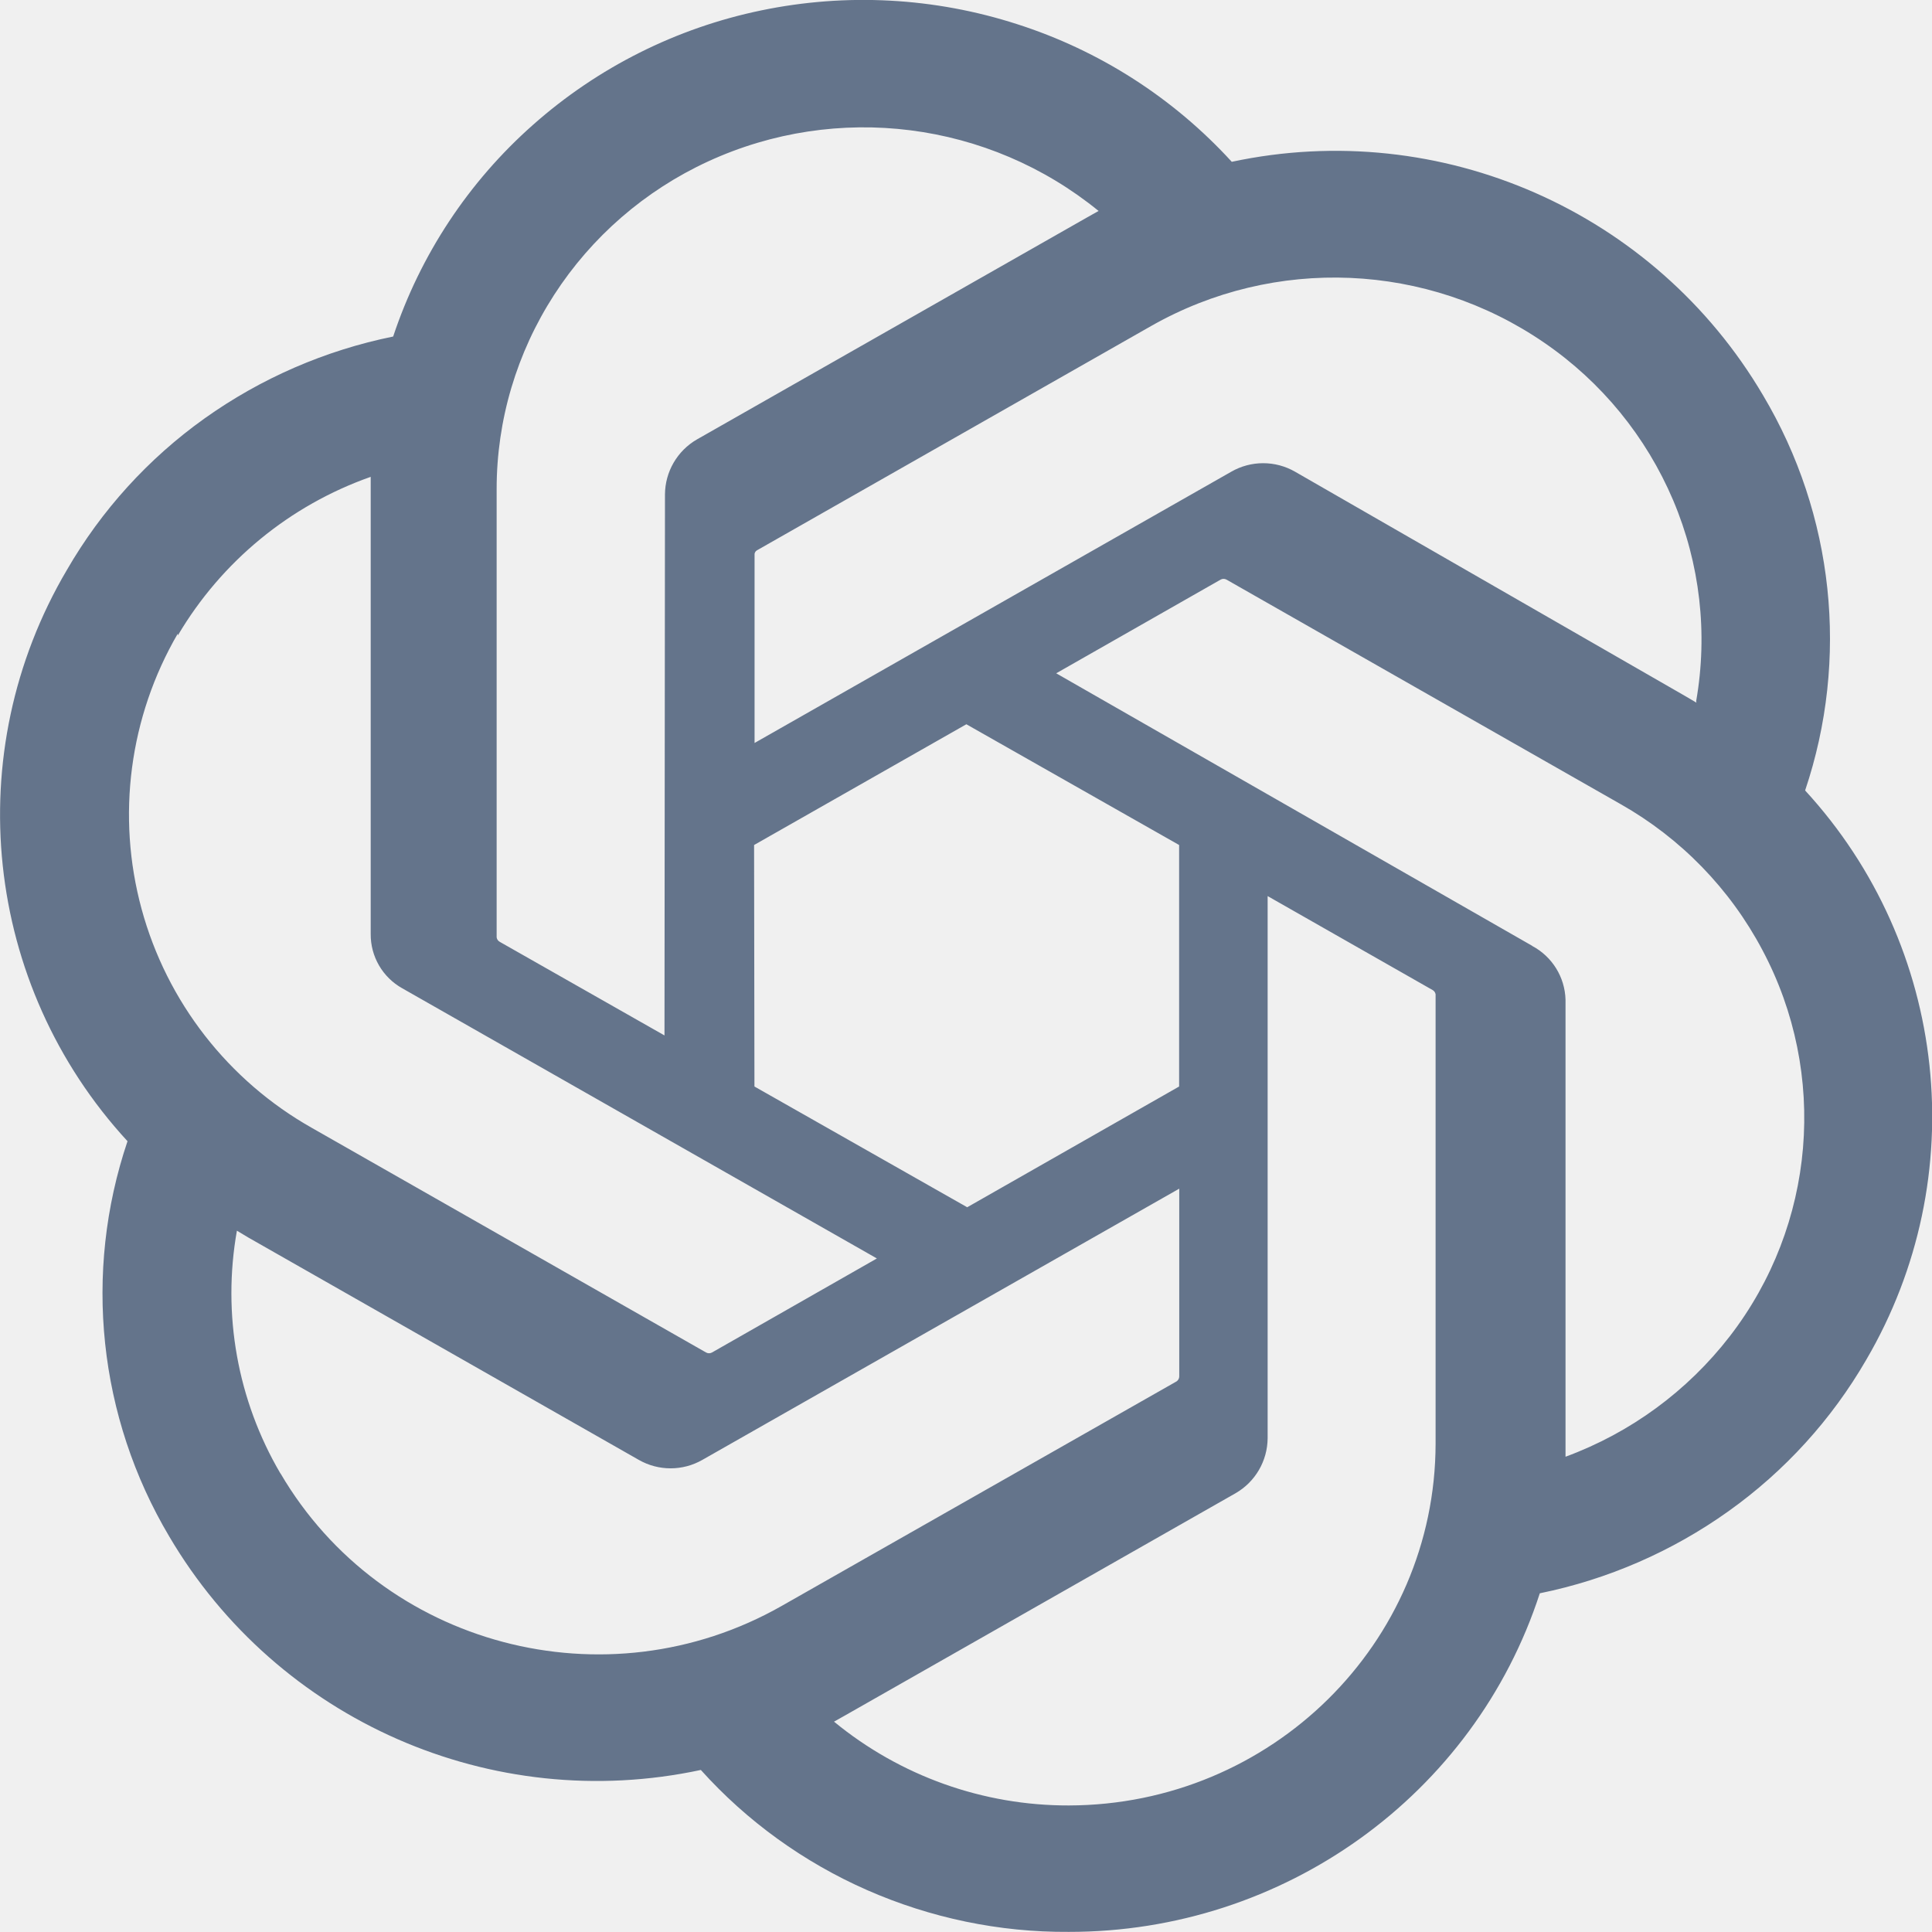
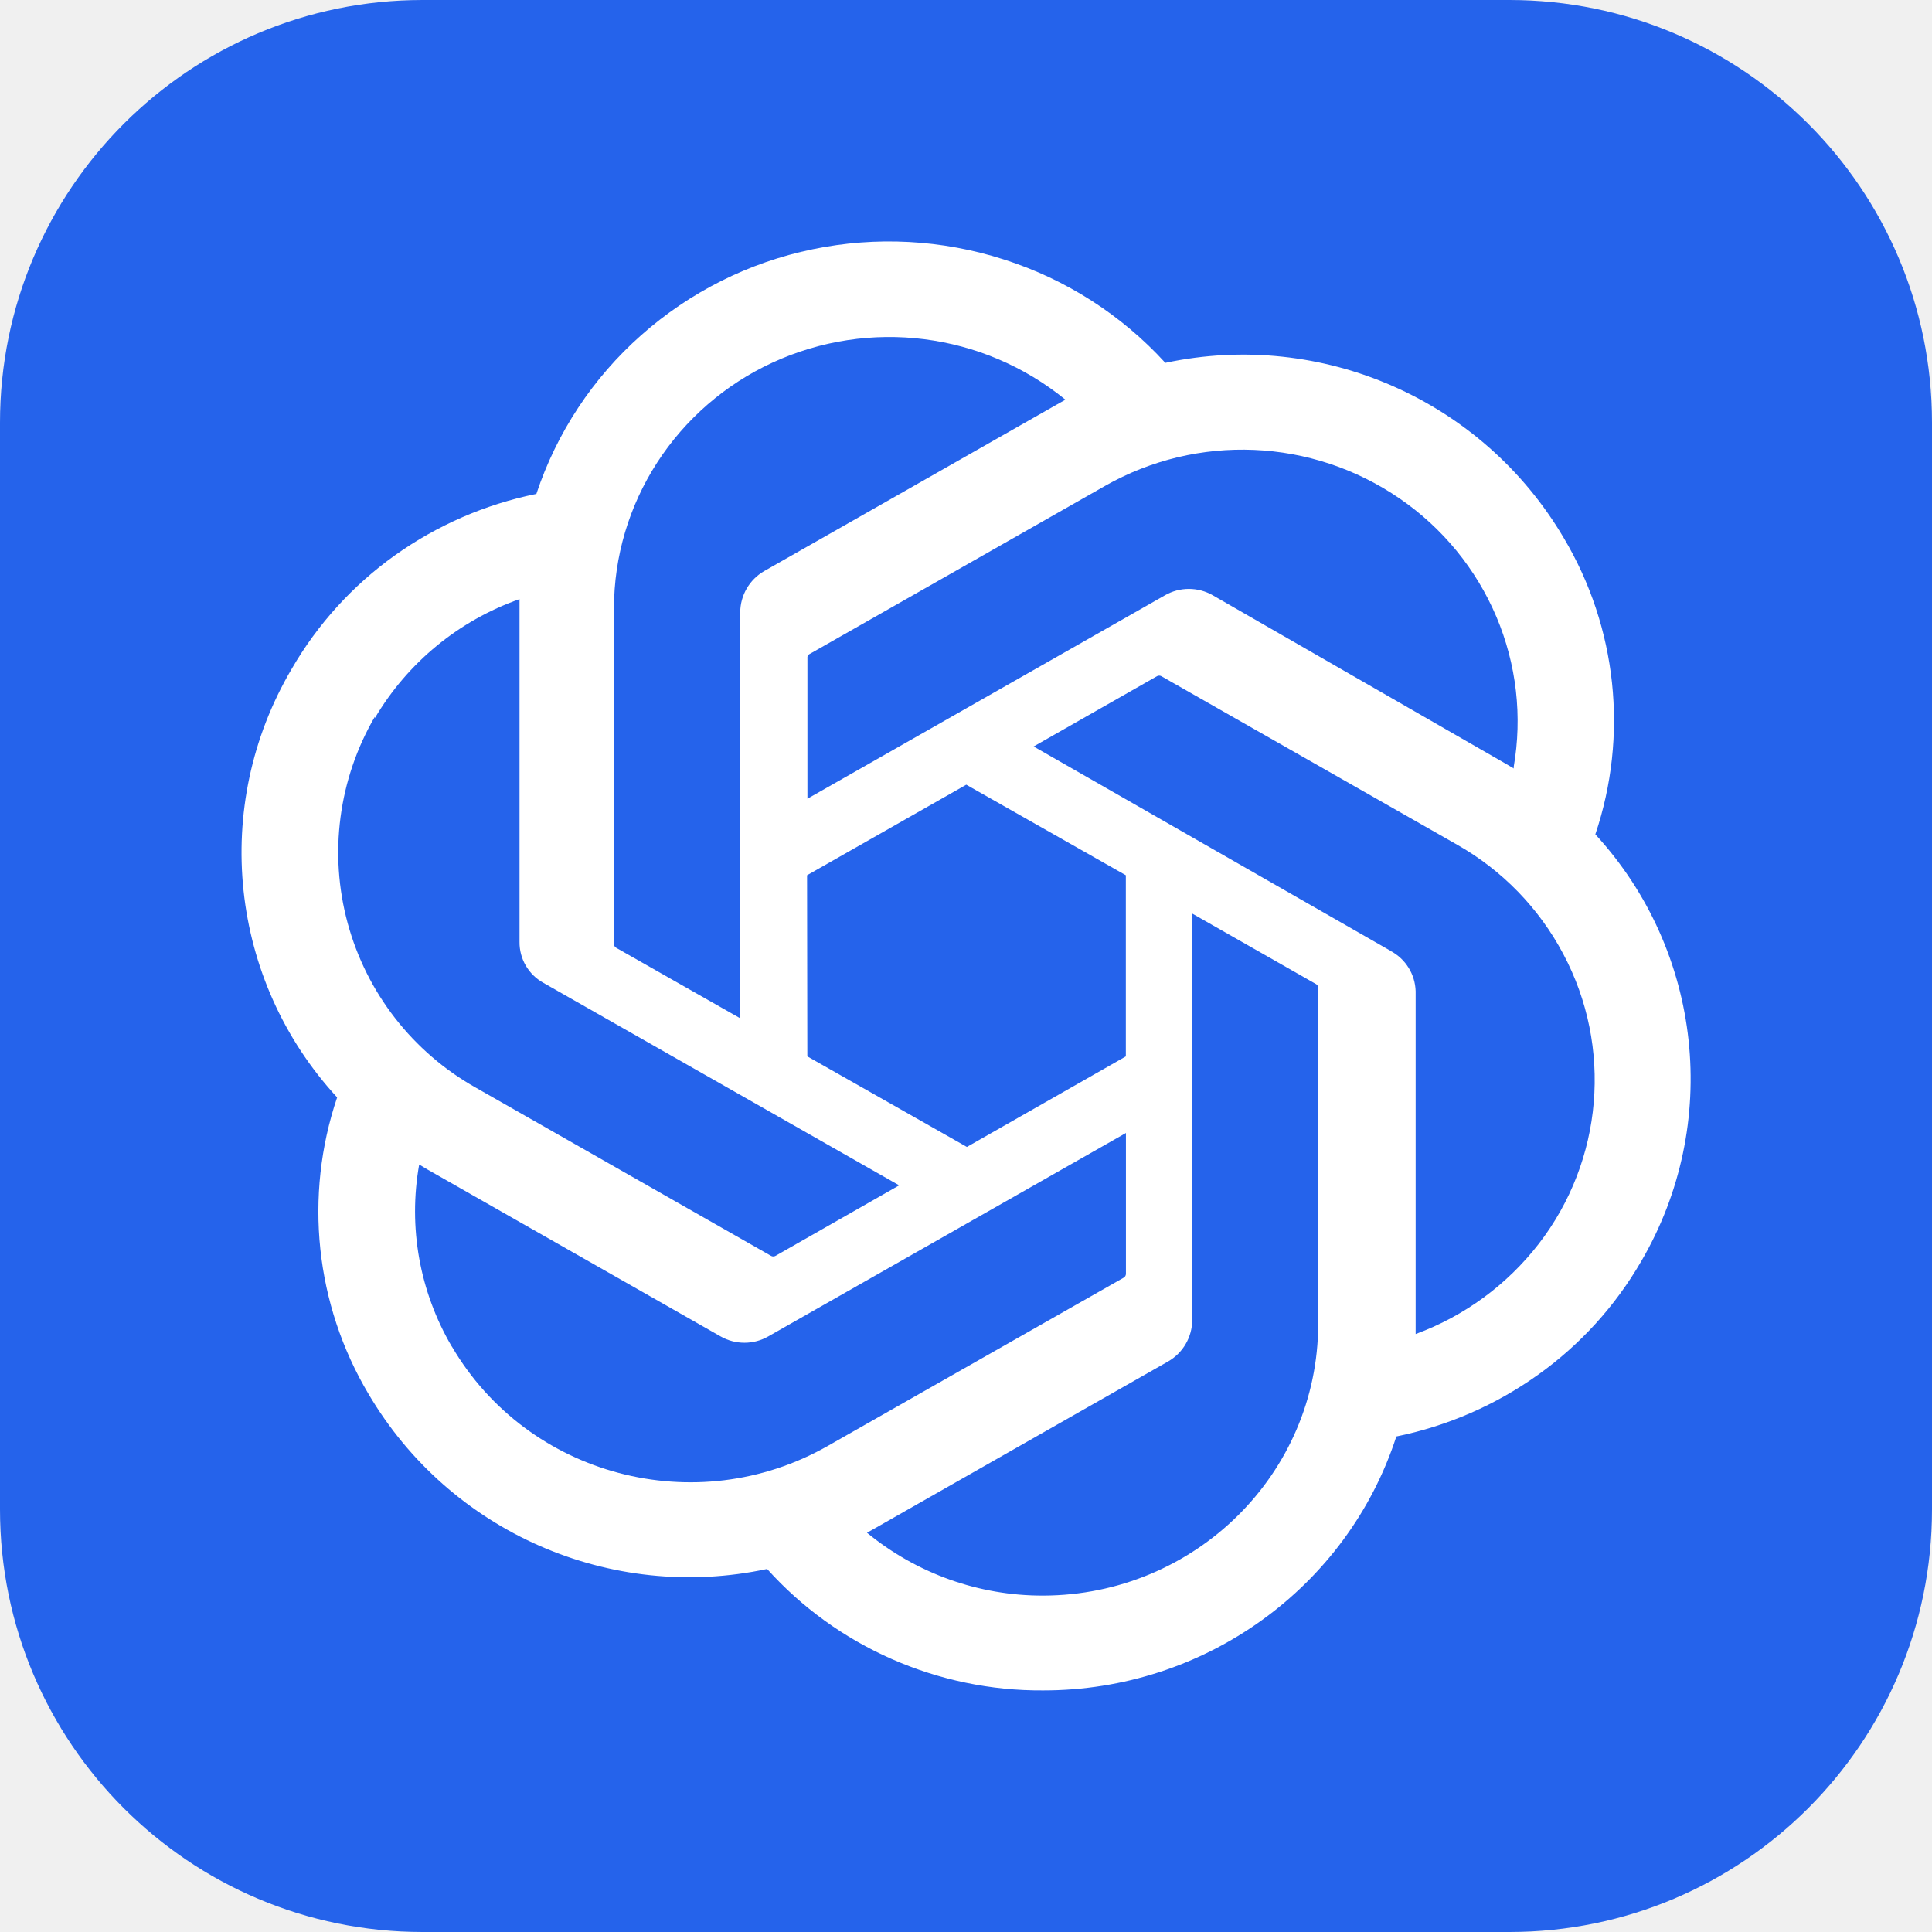
- <svg xmlns="http://www.w3.org/2000/svg" viewBox="0 0 16 16" fill="#64748b">
-   <path d="M14.949 6.547a3.94 3.94 0 0 0-.348-3.273 4.11 4.11 0 0 0-4.4-1.934A4.1 4.1 0 0 0 8.423.2 4.15 4.15 0 0 0 6.305.086a4.1 4.1 0 0 0-1.891.948 4.04 4.04 0 0 0-1.158 1.753 4.1 4.1 0 0 0-1.563.679A4 4 0 0 0 .554 4.72a3.99 3.99 0 0 0 .502 4.731 3.94 3.94 0 0 0 .346 3.274 4.11 4.11 0 0 0 4.402 1.933c.382.425.852.764 1.377.995.526.231 1.095.35 1.67.346 1.78.002 3.358-1.132 3.901-2.804a4.1 4.1 0 0 0 1.563-.68 4 4 0 0 0 1.14-1.253 3.99 3.99 0 0 0-.506-4.716m-6.097 8.406a3.05 3.05 0 0 1-1.945-.694l.096-.054 3.23-1.838a.53.53 0 0 0 .265-.455v-4.49l1.366.778q.02.011.025.035v3.722c-.003 1.653-1.361 2.992-3.037 2.996m-6.53-2.75a2.95 2.95 0 0 1-.36-2.01l.095.057L5.29 12.09a.53.53 0 0 0 .527 0l3.949-2.246v1.555a.05.05 0 0 1-.022.041L6.473 13.3c-1.454.826-3.311.335-4.15-1.098m-.85-6.94A3.02 3.02 0 0 1 3.07 3.949v3.785a.51.51 0 0 0 .262.451l3.93 2.237-1.366.779a.05.05 0 0 1-.048 0L2.585 9.342a2.98 2.98 0 0 1-1.113-4.094zm11.216 2.571L8.747 5.576l1.362-.776a.05.05 0 0 1 .048 0l3.265 1.86a3 3 0 0 1 1.173 1.207 2.96 2.96 0 0 1-.27 3.2 3.05 3.05 0 0 1-1.36.997V8.279a.52.52 0 0 0-.276-.445m1.36-2.015-.097-.057-3.226-1.855a.53.53 0 0 0-.53 0L6.249 6.153V4.598a.04.04 0 0 1 .019-.04L9.533 2.7a3.07 3.07 0 0 1 3.257.139c.474.325.843.778 1.066 1.303.223.526.289 1.103.191 1.664zM5.503 8.575 4.139 7.8a.05.05 0 0 1-.026-.037V4.049c0-.57.166-1.127.476-1.607s.752-.864 1.275-1.105a3.08 3.08 0 0 1 3.234.41l-.096.054-3.23 1.838a.53.53 0 0 0-.265.455zm.742-1.577 1.758-1 1.762 1v2l-1.755 1-1.762-1z" />
+ <svg xmlns="http://www.w3.org/2000/svg" viewBox="0 0 32 32">
+   <rect width="32" height="32" rx="7" fill="#2563eb" />
+   <svg viewBox="0 0 16 16" fill="#ffffff" x="4" y="4" width="24" height="24">
+     <path d="M14.949 6.547a3.94 3.94 0 0 0-.348-3.273 4.11 4.11 0 0 0-4.4-1.934A4.1 4.1 0 0 0 8.423.2 4.15 4.15 0 0 0 6.305.086a4.1 4.1 0 0 0-1.891.948 4.04 4.04 0 0 0-1.158 1.753 4.1 4.1 0 0 0-1.563.679A4 4 0 0 0 .554 4.72a3.99 3.99 0 0 0 .502 4.731 3.94 3.94 0 0 0 .346 3.274 4.11 4.11 0 0 0 4.402 1.933c.382.425.852.764 1.377.995.526.231 1.095.35 1.67.346 1.78.002 3.358-1.132 3.901-2.804a4.1 4.1 0 0 0 1.563-.68 4 4 0 0 0 1.14-1.253 3.99 3.99 0 0 0-.506-4.716m-6.097 8.406a3.05 3.05 0 0 1-1.945-.694l.096-.054 3.23-1.838a.53.53 0 0 0 .265-.455v-4.49l1.366.778q.02.011.025.035v3.722c-.003 1.653-1.361 2.992-3.037 2.996m-6.53-2.75a2.95 2.95 0 0 1-.36-2.01l.095.057L5.29 12.09a.53.53 0 0 0 .527 0l3.949-2.246v1.555a.05.05 0 0 1-.022.041L6.473 13.3c-1.454.826-3.311.335-4.15-1.098m-.85-6.94A3.02 3.02 0 0 1 3.07 3.949v3.785a.51.51 0 0 0 .262.451l3.93 2.237-1.366.779a.05.05 0 0 1-.048 0L2.585 9.342a2.98 2.98 0 0 1-1.113-4.094zm11.216 2.571L8.747 5.576l1.362-.776a.05.05 0 0 1 .048 0l3.265 1.86a3 3 0 0 1 1.173 1.207 2.96 2.96 0 0 1-.27 3.2 3.05 3.05 0 0 1-1.36.997V8.279a.52.52 0 0 0-.276-.445m1.36-2.015-.097-.057-3.226-1.855a.53.53 0 0 0-.53 0L6.249 6.153V4.598a.04.04 0 0 1 .019-.04L9.533 2.7a3.07 3.07 0 0 1 3.257.139c.474.325.843.778 1.066 1.303.223.526.289 1.103.191 1.664zM5.503 8.575 4.139 7.8a.05.05 0 0 1-.026-.037V4.049c0-.57.166-1.127.476-1.607s.752-.864 1.275-1.105a3.08 3.08 0 0 1 3.234.41l-.096.054-3.23 1.838a.53.53 0 0 0-.265.455zm.742-1.577 1.758-1 1.762 1v2l-1.755 1-1.762-1z" />
+   </svg>
</svg>
